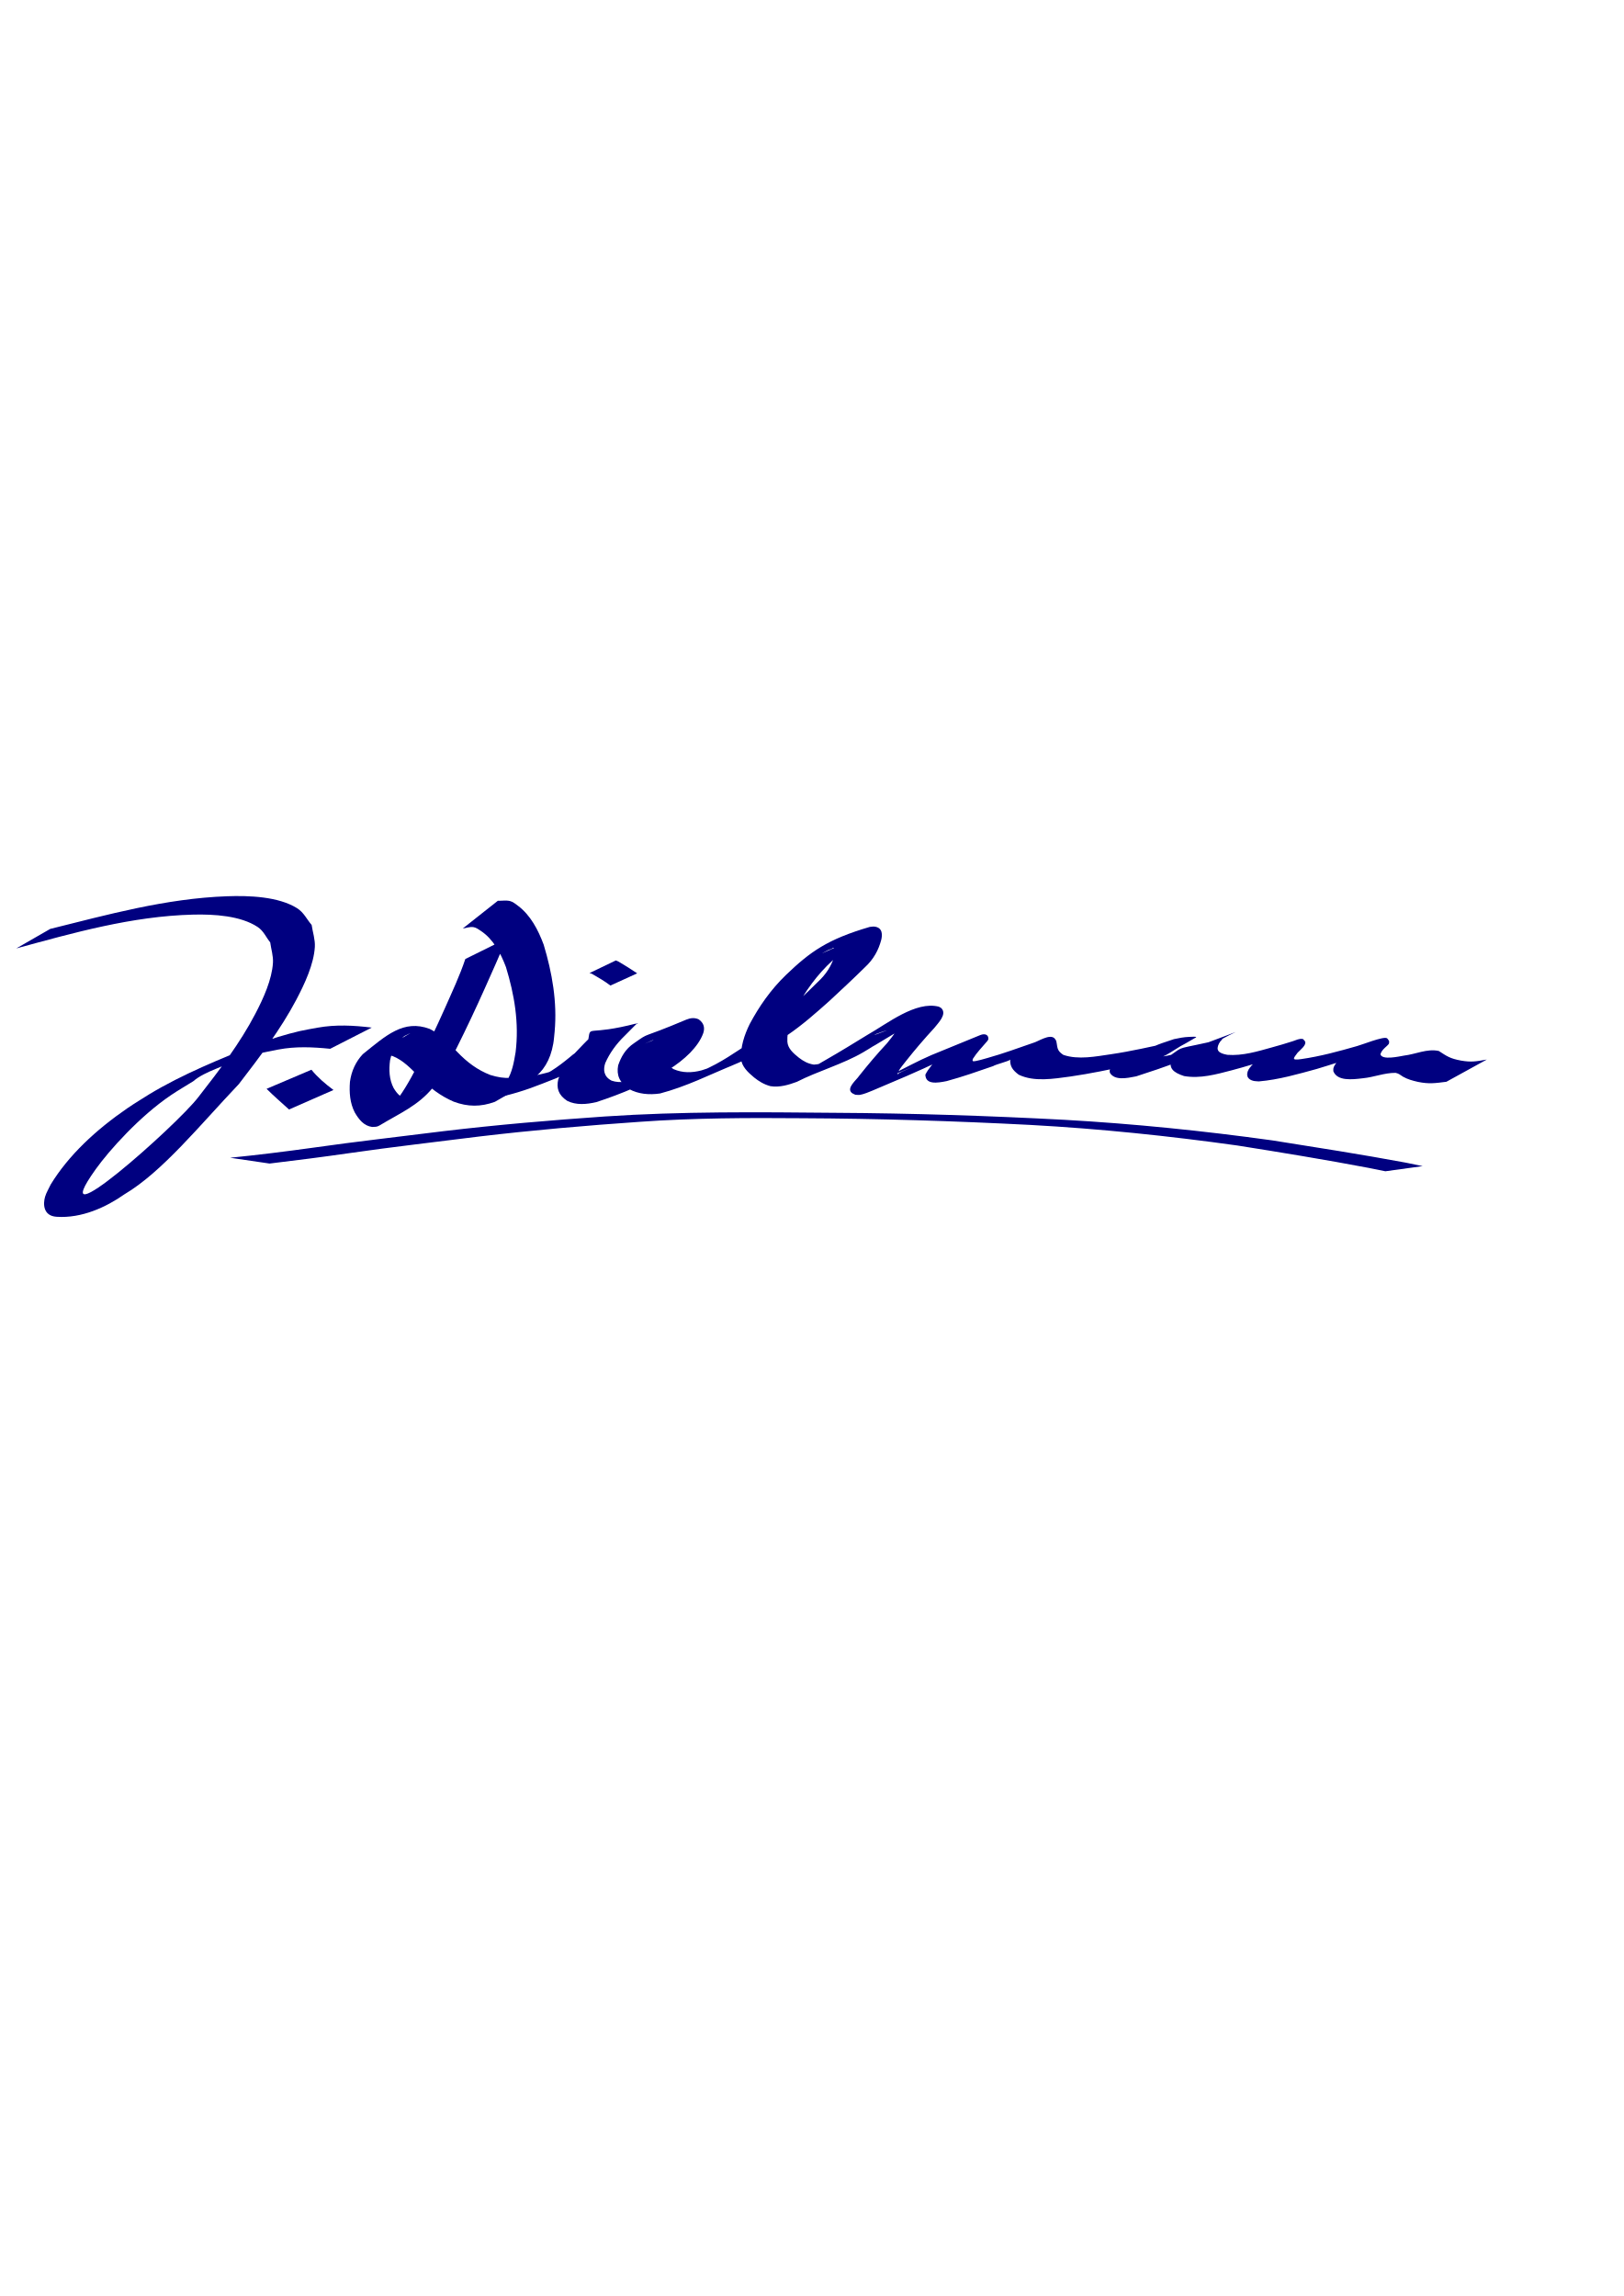
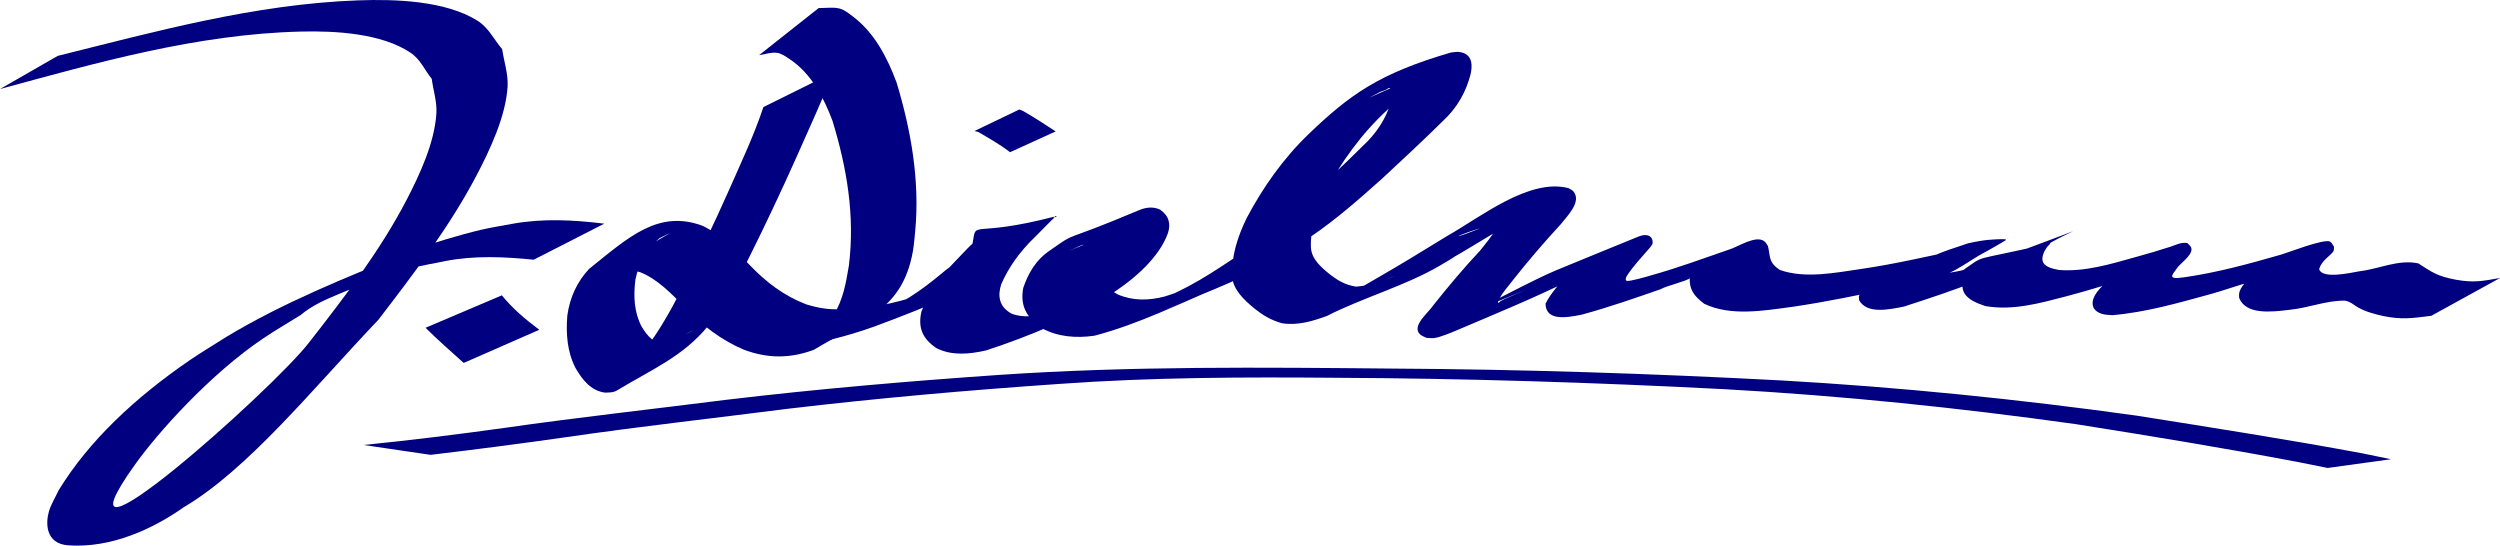
- <svg xmlns="http://www.w3.org/2000/svg" width="210mm" height="297mm" id="svg2" version="1.1">
+ <svg xmlns="http://www.w3.org/2000/svg" width="718.823" height="156.889" id="svg2" version="1.1">
  <defs id="defs4" />
-   <g id="layer1">
+   <g id="layer1" transform="translate(-7.953447,-438.0804)">
    <path style="fill:#000080;fill-opacity:1;fill-rule:nonzero;stroke:none" id="path3043" d="m 24.542,454.15 c 27.953,-6.94 56.462,-14.876 86.355,-15.966 10.972,-0.4 25.133,0.142 34.248,5.79 3.402,2.108 4.795,5.483 7.192,8.224 0.522,3.578 1.772,7.139 1.565,10.734 -0.487,8.454 -4.995,18.131 -9.071,25.857 -7.591,14.388 -17.758,27.813 -28.082,41.225 -18.938,19.928 -37.484,42.991 -55.961,53.91 -8.766,6.18 -20.81,11.826 -33.185,10.958 -6.646,-0.466 -6.545,-6.469 -5.567,-9.794 0.608,-2.067 1.844,-4.009 2.766,-6.013 8.683,-14.21 21.982,-26.62 37.48,-37.271 3.457,-2.376 7.151,-4.564 10.727,-6.846 16.265,-9.806 34.567,-17.223 53.066,-24.613 5.417,-2.164 14.275,-4.811 20.263,-6.205 2.927,-0.681 5.944,-1.139 8.916,-1.709 8.86,-1.595 17.595,-1.128 26.452,-0.042 l -20.305,10.368 0,0 c -8.503,-0.854 -16.887,-1.245 -25.327,0.363 -8.418,1.7 -9.7,1.744 -18.047,4.377 -3.455,1.09 -6.687,4.57 -10.186,3.556 -3.248,-0.941 11.615,-5.595 9.017,-3.895 -6.795,4.448 -16.368,6.287 -22.43,11.487 -3.594,2.242 -7.309,4.385 -10.782,6.726 -15.26,10.285 -30.228,26.992 -36.82,36.209 -26.818,37.499 39.493,-21.326 50.079,-35.133 10.433,-13.353 20.414,-26.421 27.927,-40.835 3.957,-7.591 8.082,-16.647 8.595,-24.915 0.207,-3.331 -0.892,-6.638 -1.339,-9.957 -2.063,-2.523 -3.199,-5.595 -6.19,-7.569 -8.281,-5.465 -21.228,-6.271 -31.535,-6.013 -29.958,0.751 -58.77,9.017 -86.408,16.526 l 16.588,-9.531 z" />
    <path style="fill:#000080;fill-opacity:1;fill-rule:nonzero;stroke:none" id="path3079" d="m 152.249,522.995 c 2.934,3.663 6.71,6.88 10.762,9.904 0,0 -21.73,9.534 -21.73,9.534 l 0,0 c -3.707,-3.34 -7.486,-6.639 -10.969,-10.108 0,0 21.937,-9.33 21.937,-9.33 z" />
    <path style="fill:#000080;fill-opacity:1;fill-rule:nonzero;stroke:none" id="path3081" d="m 247.538,458.917 c -3.34,8.273 -7.021,16.375 -10.647,24.505 -4.343,9.695 -8.852,19.295 -13.591,28.772 -3.422,6.89 -7.152,13.599 -11.772,19.635 -7.193,8.743 -15.957,12.359 -26.057,18.438 -1.259,0.758 -2.185,0.638 -3.553,0.708 -4.076,-0.566 -6.421,-3.565 -8.492,-7.076 -2.403,-4.684 -2.756,-9.796 -2.363,-15.016 0.712,-5.225 2.805,-9.779 6.262,-13.475 11.411,-9.19 19.965,-17.134 32.679,-12.391 5.25,2.549 9.403,6.995 13.489,11.254 4.79,5.016 9.923,8.881 16.218,11.3 7.114,2.195 12.57,1.986 19.279,-1.355 -5.32,3.182 -10.518,6.613 -15.96,9.545 -0.967,0.521 1.712,-1.434 2.462,-2.273 0.825,-0.923 1.591,-1.918 2.245,-2.988 2.664,-4.361 3.458,-9.056 4.302,-14.094 1.767,-14.303 -0.579,-28.039 -4.717,-41.591 -2.617,-6.922 -6.233,-13.714 -12.322,-17.734 -1.147,-0.757 -2.33,-1.643 -3.665,-1.818 -1.706,-0.222 -3.411,0.448 -5.116,0.672 0,0 17.125,-13.538 17.125,-13.538 l 0,0 c 1.989,0.044 4.028,-0.345 5.968,0.131 1.426,0.35 2.645,1.378 3.846,2.278 6.152,4.609 9.901,11.74 12.611,19.073 4.134,13.709 6.653,27.951 5.354,42.43 -0.223,1.972 -0.329,3.964 -0.67,5.916 -2.983,17.041 -14.198,19.836 -28.536,28.455 -6.898,2.521 -13.242,2.519 -20.172,-0.085 -6.353,-2.731 -11.862,-6.88 -16.764,-12.033 -3.924,-3.969 -7.88,-8.21 -13.031,-10.244 -2.279,-0.586 -4.531,-1.047 -6.891,-0.676 -0.755,0.119 -2.864,1.039 -2.222,0.594 12.467,-8.64 23.187,-13.836 14.818,-9.711 -3.914,3.109 -5.888,6.76 -6.99,11.88 -0.606,4.678 -0.437,9.313 1.748,13.538 1.727,2.816 3.676,5.266 7.125,4.762 6.854,-2.233 18.344,-10.75 -13.957,9.444 -0.65,0.406 1.296,-0.824 1.904,-1.3 1.799,-1.409 2.396,-2.186 4.003,-3.902 4.948,-5.765 8.704,-12.492 12.269,-19.312 4.813,-9.431 9.389,-18.99 13.709,-28.695 3.498,-7.938 7.227,-15.798 9.994,-24.078 0,0 20.079,-9.944 20.079,-9.944 z" />
    <path style="fill:#000080;fill-opacity:1;fill-rule:nonzero;stroke:none" id="path3083" d="m 254.579,526.792 c 8.557,-0.79 16.544,-3.175 24.098,-6.096 -33.245,14.039 -15.716,6.925 -9.171,2.828 3.281,-2.054 6.232,-4.36 9.089,-6.715 3.196,-2.941 8.419,-5.011 9.066,-9.133 1.024,-6.521 -0.372,-1.116 23.58,-7.343 0.523,-0.136 -0.563,0.696 -0.881,1.027 -1.607,1.673 -3.308,3.308 -4.933,4.973 -4.225,4.064 -7.444,8.576 -9.569,13.418 -1.062,3.192 -0.812,6.573 3.106,8.585 4.156,1.438 8.69,0.378 12.625,-0.939 9.208,-3.958 -2.318,1.007 -17.318,7.183 -0.801,0.33 1.577,-0.692 2.347,-1.058 2.261,-1.074 4.359,-2.282 6.449,-3.521 3.994,-2.394 7.632,-5.053 10.865,-7.986 2.823,-2.746 5.224,-5.669 6.683,-8.933 0.364,-1.181 1.555,-4.197 -0.898,-4.645 -0.223,0.033 -0.462,0.029 -0.669,0.098 -0.726,0.244 -1.359,0.613 -2.045,0.913 -0.523,0.228 -2.082,0.921 -1.55,0.704 20.396,-8.328 26.13,-11.819 18.191,-7.159 -4.434,2.578 -6.869,6.104 -8.513,9.96 -1.093,3.976 -0.362,7.157 4.12,9.744 4.377,1.925 8.95,1.844 13.615,0.627 0.801,-0.264 1.609,-0.516 2.404,-0.791 1.572,-0.543 3.85,-1.404 5.374,-1.98 0.99,-0.374 3.931,-1.536 2.966,-1.129 -6.16,2.602 -24.693,10.342 -18.555,7.713 8.305,-3.557 16.703,-6.998 25.055,-10.497 -34.573,14.744 -17.372,7.465 -10.282,3.669 4.171,-2.233 7.996,-4.734 11.826,-7.26 7.666,-4.998 14.185,-10.81 20.751,-16.549 5.818,-5.391 11.693,-10.745 17.23,-16.291 4.1,-3.756 6.803,-7.973 8.187,-12.631 0.12,-0.257 1.169,-4.417 -0.52,-4.16 -0.339,0.052 -0.524,0.334 -0.822,0.463 -0.529,0.229 -1.098,0.406 -1.647,0.608 -8.768,4.634 3.055,-1.715 16.574,-6.394 1.326,-0.459 -2.183,1.428 -3.227,2.178 -4.031,2.894 -7.605,6.03 -11.141,9.24 -7.765,7.086 -13.387,15.195 -18.003,23.562 -2.591,5.239 -4.386,10.674 -4.15,16.257 0.239,3.249 2.797,5.522 5.661,7.809 2.165,1.633 4.218,2.867 7.295,3.358 4.147,-0.316 8.006,-1.595 11.477,-3.216 -36.806,15.496 -18.527,8.068 -10.891,3.925 0.439,-0.238 5.604,-3.247 5.908,-3.424 6.721,-3.846 13.226,-7.886 19.775,-11.885 9.635,-5.44 23.528,-16.639 34.811,-13.728 0.444,0.278 1.011,0.478 1.332,0.834 2.681,2.981 -1.643,7.121 -3.576,9.599 -4.794,5.186 -9.328,10.492 -13.619,15.904 -1.324,1.795 -2.967,3.49 -3.959,5.409 -0.195,0.378 -0.745,1.381 -0.249,1.198 0.246,-0.091 0.366,-0.3 0.549,-0.45 0.452,-0.23 0.888,-0.477 1.355,-0.69 1.77,-0.804 7.205,-3.063 5.382,-2.325 -21.939,8.888 -23.132,9.86 -13.946,5.507 1.383,-0.655 2.754,-1.323 4.131,-1.985 6.298,-3.15 12.396,-6.499 18.976,-9.337 7.962,-3.261 15.9,-6.555 23.887,-9.784 2.369,-0.958 4.142,-0.064 3.933,2.004 -0.04,0.389 -0.423,0.717 -0.634,1.075 -2.383,2.79 -5.006,5.481 -6.886,8.478 -0.039,0.152 -0.462,1.012 0.074,1.215 0.786,0.296 6.507,-1.41 7.13,-1.599 7.68,-2.145 14.992,-4.867 22.416,-7.421 2.138,-0.569 7.699,-4.336 10.091,-2.296 0.441,0.376 0.647,0.869 0.971,1.303 0.766,2.995 0.027,4.684 3.477,6.906 7.245,2.545 15.889,0.784 23.384,-0.307 9.703,-1.424 19.108,-3.632 28.601,-5.621 4.092,-1.453 8.819,-1.656 12.981,-2.901 -17.126,9.92 -13.638,9.869 -24.142,11.145 -2.526,0.307 -4.432,0.618 -6.78,1.413 -10.21,4.339 7.85,-3.345 17.004,-7.009 0.749,-0.3 -1.415,0.701 -2.078,1.094 -1.268,0.753 -2.376,1.569 -3.091,2.638 1.217,1.236 8.374,-0.845 9.85,-1.212 1.022,-0.361 2.052,-0.709 3.066,-1.082 1.095,-0.403 2.177,-0.825 3.259,-1.246 1.13,-0.44 2.252,-0.89 3.377,-1.335 -6.196,2.564 -12.346,5.188 -18.589,7.691 -0.952,0.382 1.826,-0.859 2.705,-1.324 0.763,-0.404 1.479,-0.853 2.218,-1.279 8.261,-5.698 1.933,-2.672 25.793,-8.348 0.55,-0.131 -0.545,0.741 -0.798,1.118 -0.242,0.362 -0.456,0.733 -0.683,1.099 -1.521,3.186 -0.356,4.663 4.126,5.457 7.476,0.578 14.873,-1.71 21.737,-3.621 3.479,-0.935 6.917,-1.969 10.308,-3.061 1.733,-0.558 2.972,-1.33 4.861,-1.075 0.358,0.41 0.857,0.772 1.074,1.231 0.827,1.752 -2.365,4.117 -3.636,5.479 -1.827,2.549 -3.498,3.909 1.702,3.143 9.389,-1.339 18.411,-3.815 27.287,-6.361 1.909,-0.439 13.097,-4.96 14.679,-3.848 0.534,0.375 0.711,0.946 1.067,1.419 -0.045,0.429 0.051,0.878 -0.136,1.286 -0.212,0.466 -1.657,1.684 -2.028,2.042 -1.068,1.03 -1.711,1.857 -2.101,3.107 0.849,2.985 9.023,1.067 11.626,0.626 5.586,-0.649 11.188,-3.498 16.906,-2.254 4.007,2.596 5.463,3.693 10.84,4.695 5.085,0.903 7.539,0.399 12.636,-0.505 l -19.754,10.871 0,0 c -5.558,0.701 -8.473,1.157 -13.874,0.061 -2.723,-0.629 -5.038,-1.243 -7.308,-2.534 -1.111,-0.632 -1.352,-1.029 -2.539,-1.556 -0.331,-0.147 -0.715,-0.22 -1.072,-0.33 -5.52,-0.063 -10.581,2.129 -16.002,2.638 -5.455,0.678 -12.5,1.426 -14.462,-3.415 0.009,-0.489 -0.068,-0.983 0.028,-1.468 0.269,-1.351 2.242,-4.331 4.398,-4.354 0.28,0.227 0.75,0.383 0.84,0.68 0.019,0.065 -1.205,0.306 -2.269,0.604 -3.744,1.051 -7.346,2.348 -11.09,3.401 -9.198,2.514 -18.526,5.254 -28.347,6.094 -0.916,-0.1 -1.879,-0.065 -2.747,-0.299 -3.87,-1.041 -3.327,-4.128 -1.753,-6.239 1.782,-2.199 0.139,-0.257 2.029,-2.267 0.957,-1.018 1.838,-2.371 3.199,-0.782 -1.165,0.572 -2.704,0.925 -3.977,1.309 -3.368,1.016 -6.746,2.018 -10.185,2.902 -7.354,1.911 -15.227,4.147 -23.107,2.756 -5.135,-1.676 -7.543,-3.735 -6.216,-7.945 0.102,-0.268 0.669,-2.146 1.271,-2.365 45.025,-16.391 28.076,-11.273 21.26,-6.326 -11.328,7.508 -25.793,12.269 -39.712,16.785 -4.48,0.898 -10.61,2.179 -12.876,-1.799 0,-0.443 -0.17,-0.9 -0.013,-1.328 0.519,-1.416 2.921,-3.25 4.571,-3.977 21.033,-9.259 16.103,-7.548 26.782,-11.093 2.435,-0.537 4.824,-0.993 7.38,-1.099 1.124,-0.047 4.221,-0.265 3.357,0.259 -6.52,3.955 -13.55,7.444 -20.325,11.165 -4.278,0.615 -8.371,1.721 -12.546,2.613 -9.426,1.942 -18.83,3.945 -28.452,5.335 -8.345,1.119 -17.675,2.755 -25.278,-0.87 -3.052,-2.247 -4.322,-4.212 -4.19,-7.379 -0.68,0.82 -6.984,2.275 -8.338,3.165 -7.47,2.598 -14.935,5.215 -22.7,7.326 -4.753,0.983 -10.304,1.781 -10.432,-3.146 1.556,-3.103 4.147,-5.892 6.657,-8.628 0.236,-0.241 0.318,-0.635 0.707,-0.724 0.308,-0.071 1.353,0.642 1.314,0.892 -0.015,0.094 -2.302,0.87 -1.842,0.672 6.607,-2.837 13.264,-5.611 19.897,-8.417 -6.75,2.825 -13.17,5.978 -19.438,9.347 -10.767,5.311 -21.739,9.789 -33.139,14.644 -1.352,0.576 -4.39,1.841 -6.121,2.088 -0.737,0.105 -1.502,-0.031 -2.254,-0.047 -0.591,-0.314 -1.303,-0.534 -1.772,-0.941 -2.755,-2.398 2.378,-6.327 3.642,-8.326 4.301,-5.4 8.77,-10.745 13.605,-15.903 1.518,-1.858 3.014,-3.749 4.272,-5.71 0.198,-0.309 0.321,-0.641 0.484,-0.96 0.055,-0.108 0.265,-0.23 0.17,-0.322 -0.148,-0.143 -0.462,-0.122 -0.694,-0.182 -7.473,0.516 -26.13,10.354 17.248,-8.018 0.787,-0.333 -1.563,0.681 -2.308,1.061 -2.034,1.038 -3.344,1.917 -5.251,3.106 -6.565,3.992 -13.111,8 -19.742,11.934 -12.995,7.341 6.459,-3.721 -5.795,3.48 -9.854,5.79 -22.313,9.264 -32.459,14.463 -3.986,1.465 -8.384,2.832 -12.928,2.115 -3.235,-0.883 -5.661,-2.408 -7.969,-4.257 -3.179,-2.632 -5.971,-5.367 -6.392,-8.993 -0.269,-5.884 1.526,-11.583 4.242,-17.118 4.541,-8.502 10.204,-16.756 17.793,-24.058 11.819,-11.338 20.218,-17.386 40.906,-23.432 0.765,-0.051 1.536,-0.24 2.295,-0.151 4.198,0.49 3.833,4.31 3.306,6.486 -1.285,4.911 -3.701,9.483 -8.024,13.448 -5.632,5.567 -11.49,10.996 -17.343,16.442 -6.524,5.811 -13.081,11.66 -20.639,16.787 -3.774,2.554 -7.53,5.156 -11.616,7.451 -10.089,5.666 -21.826,9.831 -32.637,14.525 6.052,-2.539 24.215,-10.147 18.155,-7.618 -11.45,4.777 -23.286,10.728 -36.034,14.068 -5.368,0.764 -10.547,0.307 -15.049,-2.123 -4.825,-3.28 -6.285,-6.838 -5.421,-11.598 1.384,-4.047 3.497,-8.031 7.836,-10.91 8.337,-5.816 1.893,-1.509 25.476,-11.472 1.958,-0.827 4.1,-1.07 6.045,-0.152 2.648,1.833 3.083,4.215 2.25,6.755 -1.254,3.509 -3.554,6.608 -6.395,9.583 -3.072,3.108 -6.655,5.887 -10.666,8.373 -10.433,6.576 -22.623,11.626 -35.189,15.763 -4.812,1.113 -9.863,1.583 -14.261,-0.621 -4.434,-2.925 -5.319,-6.343 -4.356,-10.577 2.01,-5 5.05,-9.73 9.268,-13.966 9.957,-10.228 1.994,-4.099 29.619,-13.282 0.166,-0.055 -0.319,-0.129 -0.478,-0.193 -3.278,3.092 -5.981,6.511 -9.506,9.481 -11.789,10.46 -25.495,16.025 -42.634,22.37 -7.996,2.82 -16.35,5.018 -25.191,5.944 l 20.606,-11.194 z" />
    <path style="fill:#000080;fill-opacity:1;fill-rule:nonzero;stroke:none" id="path3101" d="m 298.381,481.837 c -2.809,-2.158 -5.998,-3.978 -9.18,-5.822 -0.353,-0.089 -0.707,-0.178 -1.06,-0.267 0,0 12.905,-6.192 12.905,-6.192 l 0,0 c 0.4,0.17 0.8,0.34 1.2,0.51 3.187,1.848 6.222,3.797 9.227,5.801 0,0 -13.092,5.969 -13.092,5.969 z" />
    <path style="fill:#000080" id="path4015" d="m 112.489,566.026 c 13.531,-1.359 27.02,-3.037 40.488,-4.909 21.164,-3.032 42.42,-5.375 63.63,-8.063 26.229,-3.128 52.547,-5.377 78.896,-7.196 37.652,-2.538 75.402,-2.156 113.112,-1.798 37.214,0.214 74.406,1.443 111.565,3.408 34.091,1.934 68.1,5.391 101.917,10.093 21.7,3.447 43.423,6.835 65.028,10.851 2.766,0.571 5.531,1.141 8.297,1.712 0,0 -18.219,2.511 -18.219,2.511 l 0,0 c -2.781,-0.559 -5.561,-1.118 -8.342,-1.677 -21.255,-4.032 -42.615,-7.528 -63.98,-10.914 -33.553,-4.7 -67.293,-8.201 -101.128,-10.062 -37.276,-1.929 -74.585,-3.109 -111.913,-3.28 -25.944,-0.213 -52.499,-0.158 -79.148,1.757 -26.171,1.802 -52.303,4.085 -78.357,7.173 -21.08,2.698 -42.208,5.04 -63.239,8.094 -13.087,1.884 -26.198,3.564 -39.324,5.136 0,0 -19.284,-2.836 -19.284,-2.836 z" />
  </g>
</svg>
